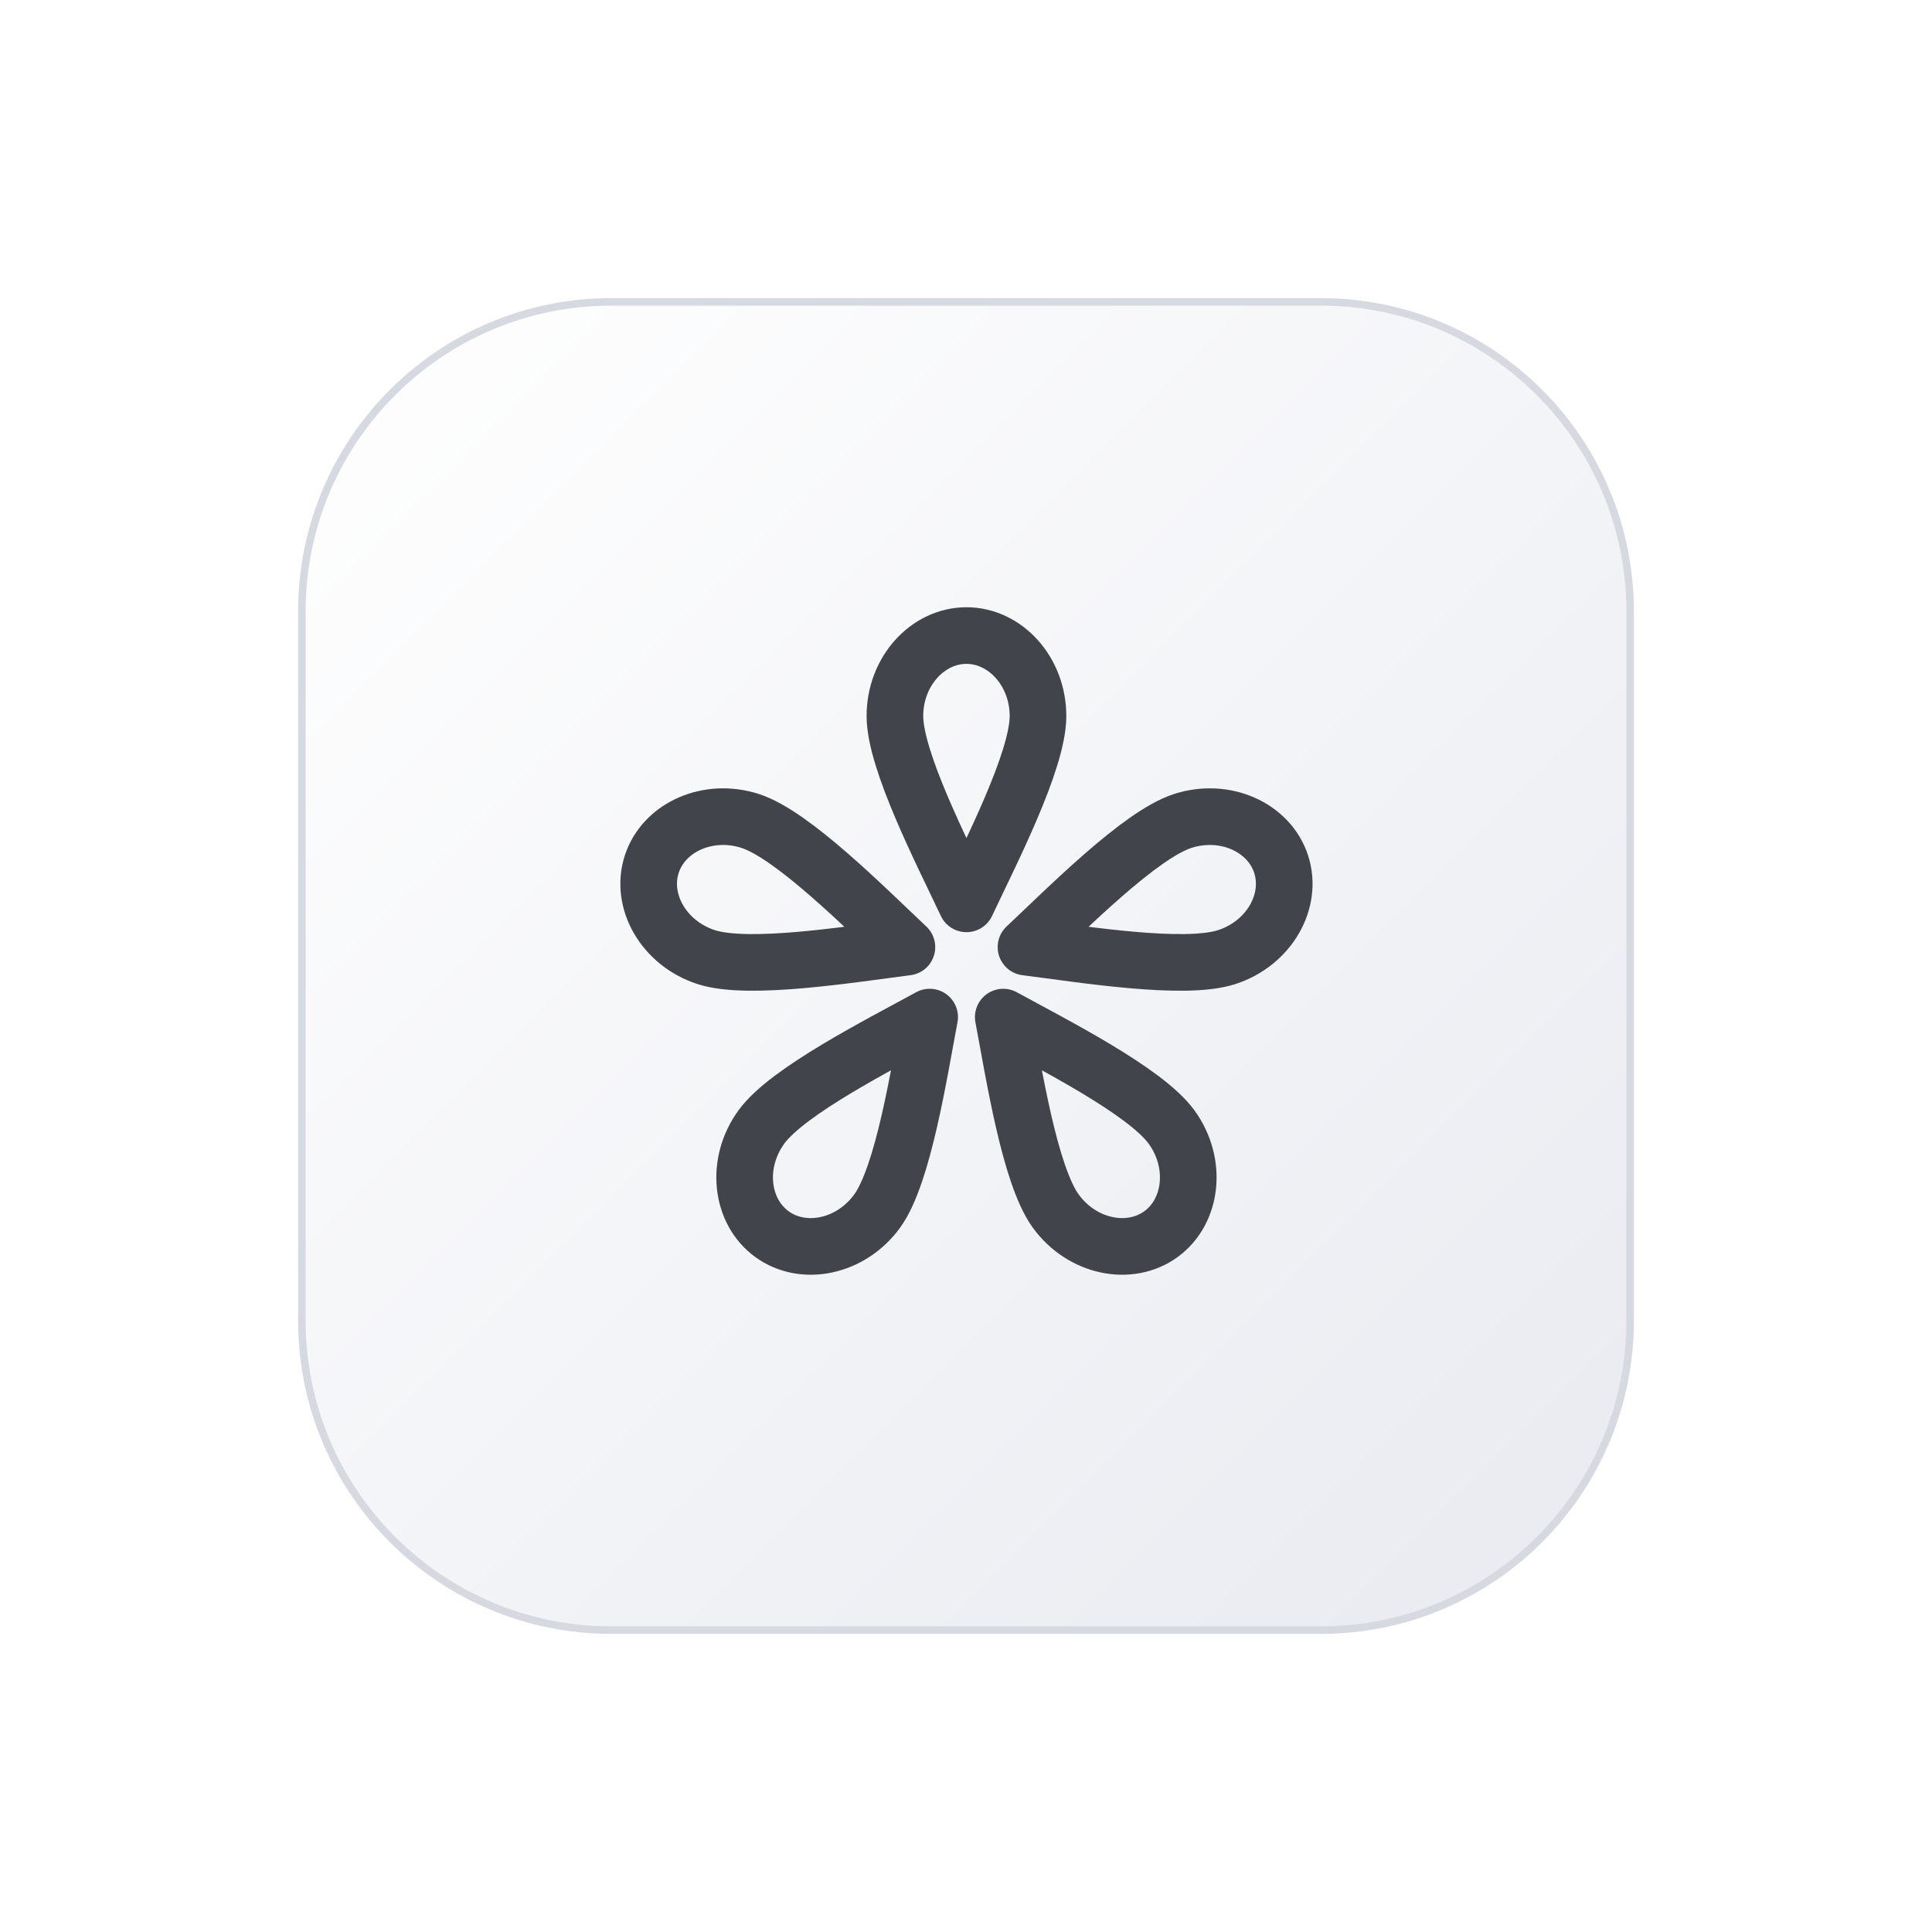
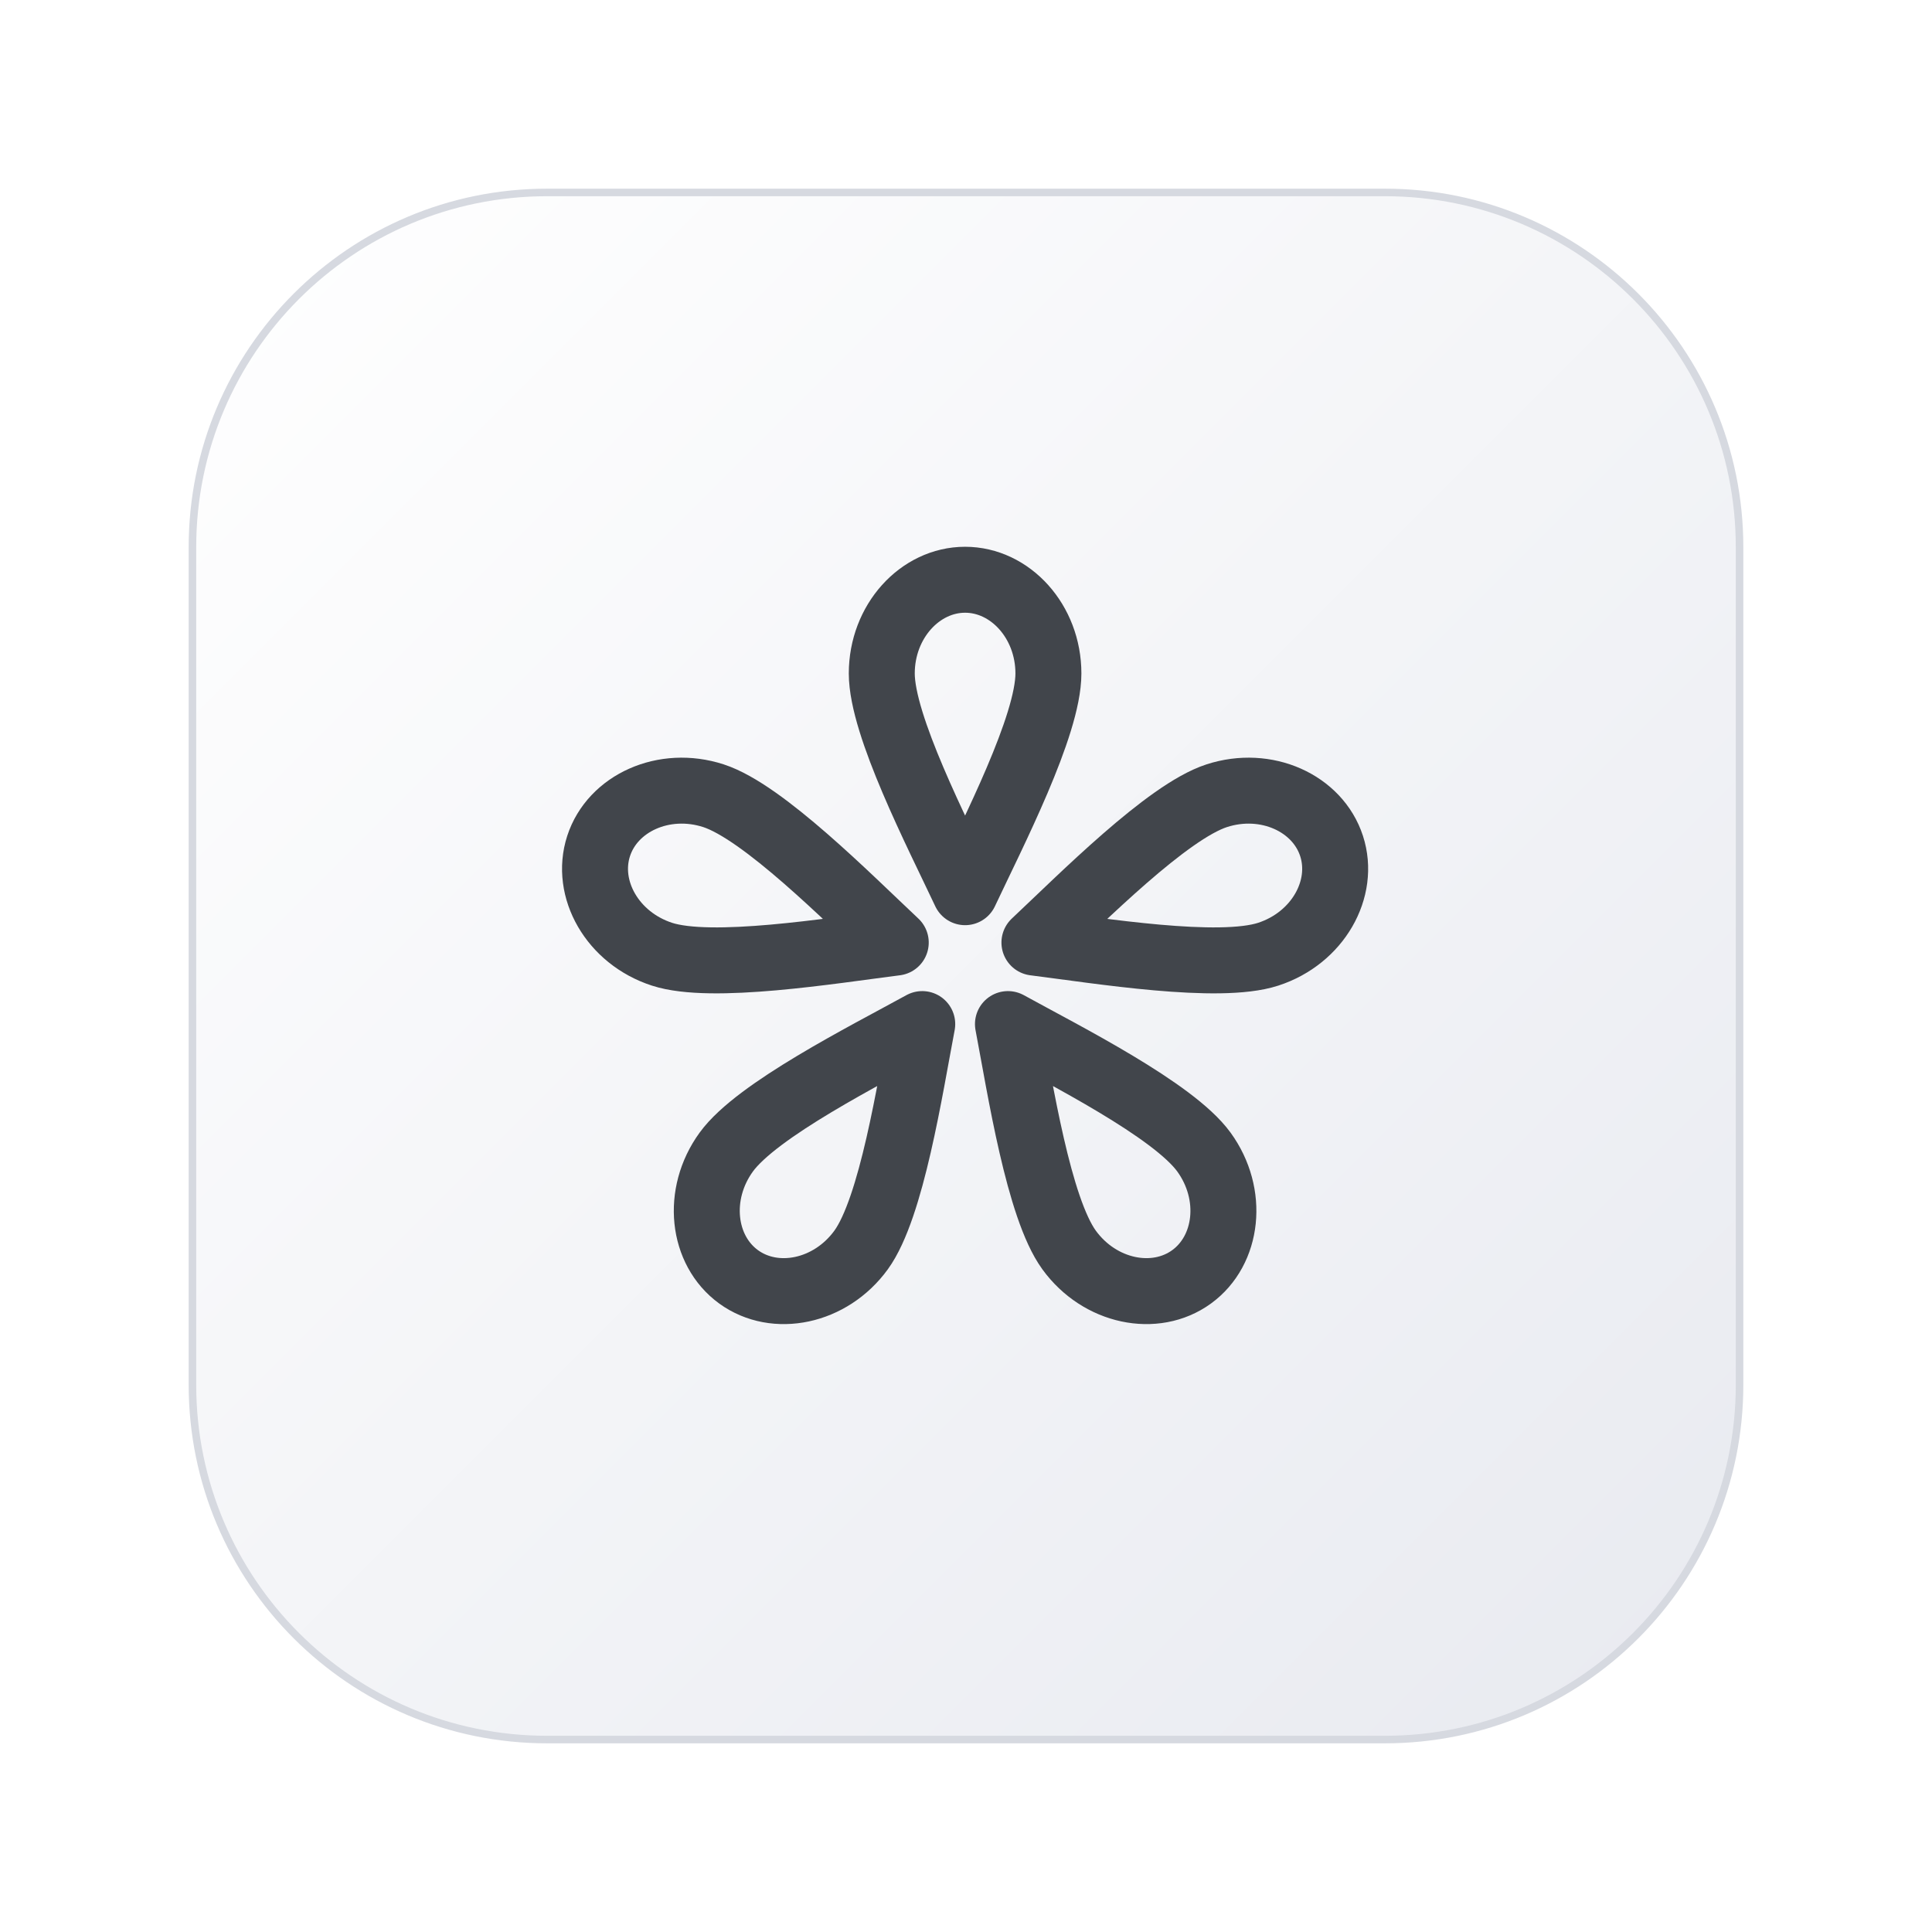
<svg xmlns="http://www.w3.org/2000/svg" width="512" height="512" viewBox="0 0 512 512">
  <defs>
    <linearGradient id="plate" x1="0" y1="0" x2="1" y2="1">
      <stop offset="0" stop-color="#FFFFFF" />
      <stop offset="1" stop-color="#E8EAF0" />
    </linearGradient>
  </defs>
-   <rect x="80" y="80" width="352" height="352" rx="82" fill="url(#plate)" stroke="#D6D9E0" stroke-width="2" />
-   <g transform="translate(155 155) scale(.79)" fill="none" stroke="#41454B" stroke-width="19" stroke-linecap="round" stroke-linejoin="round">
+   <rect x="51" y="51" width="410" height="410" rx="94" fill="url(#plate)" stroke="#D6D9E0" stroke-width="2" />
+   <g transform="translate(138 138) scale(.92)" fill="none" stroke="#41454B" stroke-width="19" stroke-linecap="round" stroke-linejoin="round">
    <path d="M128 107c-8-17-24-48-24-63 0-15 11-27 24-27s24 12 24 27c0 15-16 46-24 63Z" />
    <path transform="rotate(72 128 128)" d="M128 107c-8-17-24-48-24-63 0-15 11-27 24-27s24 12 24 27c0 15-16 46-24 63Z" />
    <path transform="rotate(144 128 128)" d="M128 107c-8-17-24-48-24-63 0-15 11-27 24-27s24 12 24 27c0 15-16 46-24 63Z" />
    <path transform="rotate(216 128 128)" d="M128 107c-8-17-24-48-24-63 0-15 11-27 24-27s24 12 24 27c0 15-16 46-24 63Z" />
    <path transform="rotate(288 128 128)" d="M128 107c-8-17-24-48-24-63 0-15 11-27 24-27s24 12 24 27c0 15-16 46-24 63Z" />
  </g>
</svg>
